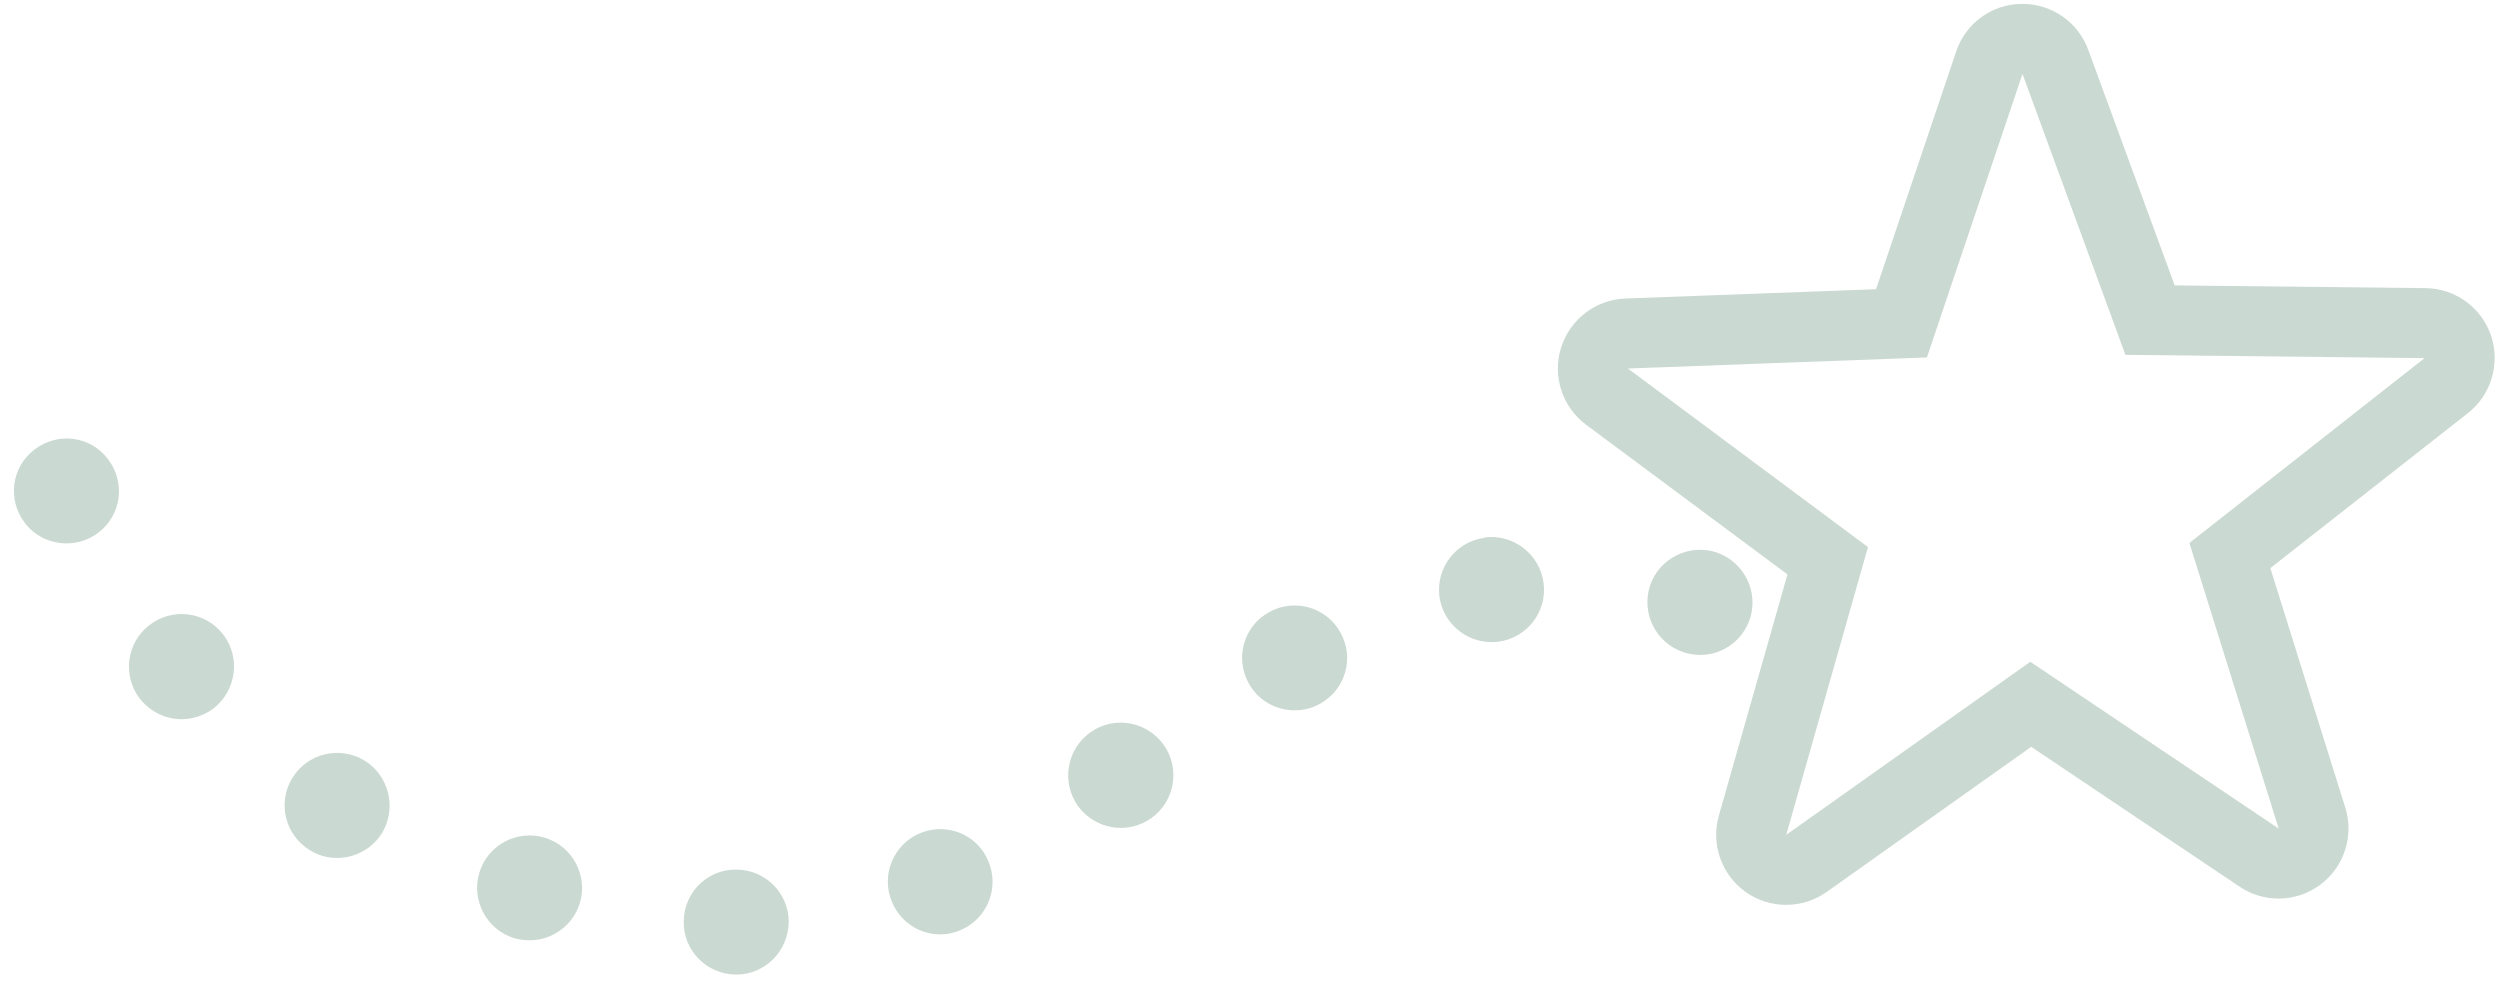
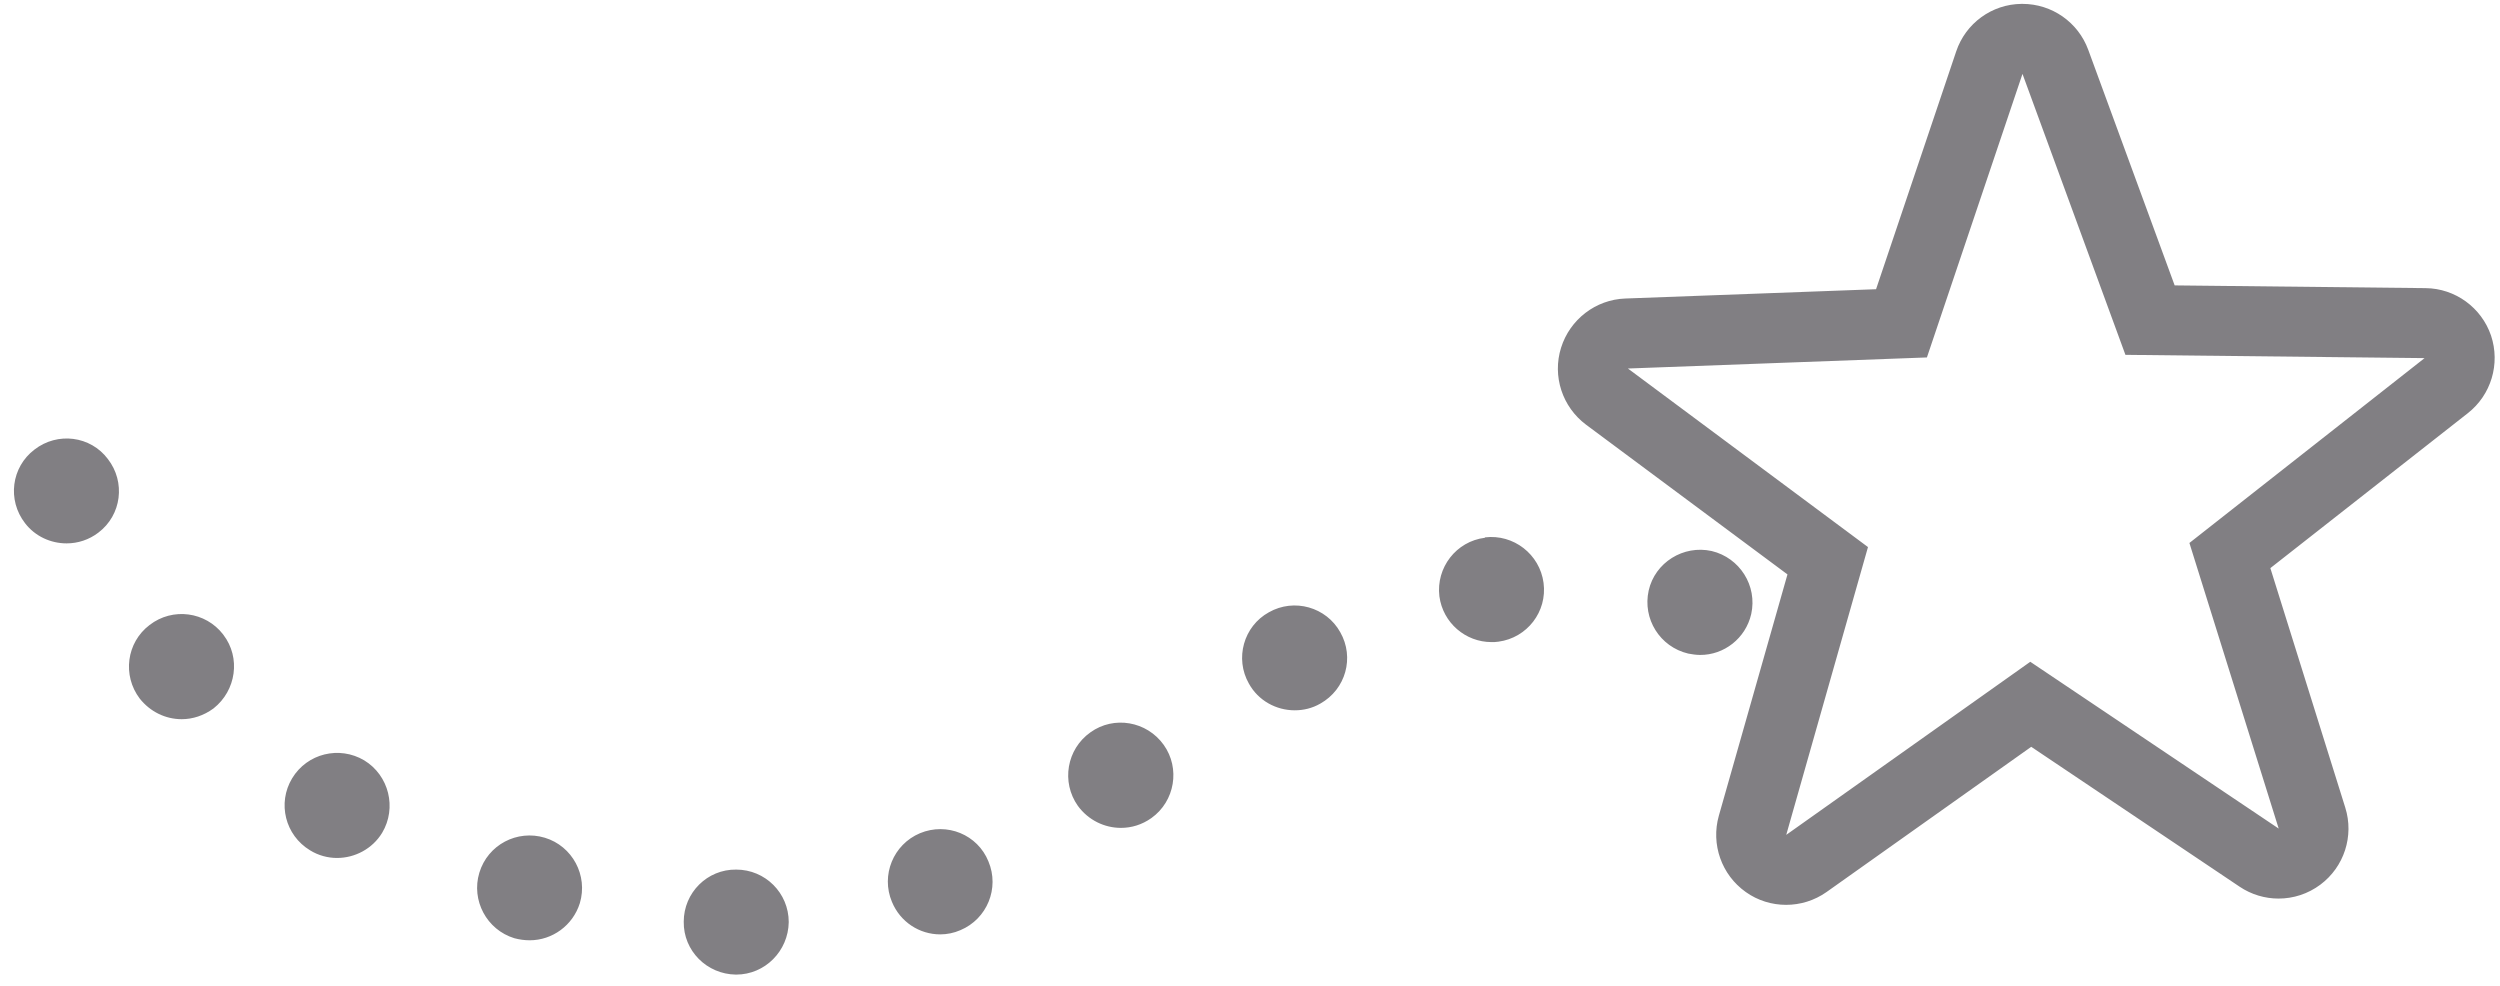
<svg xmlns="http://www.w3.org/2000/svg" width="170" height="67" viewBox="0 0 170 67" fill="none">
-   <path d="M53.634 62.702C53.606 64.673 52.016 66.272 50.064 66.272H50.036C48.065 66.245 46.466 64.655 46.494 62.675C46.494 60.704 48.093 59.105 50.064 59.132C52.035 59.132 53.634 60.722 53.634 62.702H53.634ZM24.767 51.704C23.075 50.7 20.89 51.23 19.867 52.922C18.845 54.614 19.393 56.799 21.085 57.822C21.652 58.175 22.303 58.342 22.917 58.342C24.134 58.342 25.325 57.719 25.985 56.632C26.998 54.94 26.45 52.727 24.767 51.704L24.767 51.704ZM37.048 56.966C35.17 56.399 33.171 57.44 32.595 59.346C32.028 61.224 33.097 63.223 34.975 63.799C35.328 63.892 35.663 63.939 36.025 63.939C37.55 63.939 38.954 62.935 39.428 61.419C39.995 59.532 38.926 57.533 37.048 56.966L37.048 56.966ZM2.343 30.572C0.772 31.762 0.483 34.002 1.701 35.574C2.389 36.475 3.458 36.95 4.528 36.95C5.29 36.95 6.052 36.708 6.694 36.215C8.265 35.025 8.553 32.785 7.335 31.213C6.155 29.642 3.914 29.354 2.343 30.572H2.343ZM15.172 43.141C13.982 41.598 11.751 41.282 10.171 42.5C8.599 43.69 8.311 45.93 9.501 47.502C10.217 48.403 11.258 48.905 12.355 48.905C13.099 48.905 13.852 48.664 14.522 48.171C16.065 46.953 16.381 44.722 15.191 43.169L15.172 43.141H15.172ZM86.284 41.635C84.564 42.583 83.951 44.777 84.927 46.488C85.569 47.65 86.787 48.301 88.042 48.301C88.637 48.301 89.232 48.162 89.78 47.846C91.519 46.869 92.114 44.703 91.138 42.992C90.189 41.282 88.004 40.659 86.284 41.635H86.284ZM100.974 36.541V36.568C99.021 36.81 97.645 38.595 97.878 40.547C98.119 42.36 99.663 43.662 101.42 43.662C101.569 43.662 101.727 43.662 101.894 43.634C103.846 43.374 105.222 41.589 104.962 39.636C104.702 37.684 102.917 36.308 100.974 36.541H100.974ZM62.558 56.659C60.745 57.421 59.89 59.513 60.652 61.326C61.219 62.702 62.53 63.538 63.934 63.538C64.389 63.538 64.864 63.446 65.31 63.25C67.123 62.488 67.978 60.396 67.216 58.583C66.481 56.752 64.389 55.897 62.558 56.659L62.558 56.659ZM119.083 41.756C119.511 39.832 118.302 37.926 116.396 37.47C114.472 37.042 112.538 38.251 112.11 40.157C111.683 42.081 112.873 43.987 114.797 44.443C115.057 44.489 115.318 44.536 115.606 44.536C117.224 44.545 118.702 43.42 119.083 41.756L119.083 41.756ZM74.151 49.798C72.533 50.941 72.152 53.182 73.296 54.8C74.012 55.776 75.109 56.296 76.224 56.296C76.94 56.296 77.656 56.083 78.297 55.627C79.897 54.483 80.268 52.243 79.134 50.653C77.981 49.036 75.741 48.654 74.151 49.798L74.151 49.798ZM167.809 28.099L154.384 38.632L159.479 54.92C160.083 56.845 159.404 58.946 157.787 60.155C156.941 60.787 155.946 61.103 154.942 61.103C154.022 61.103 153.092 60.833 152.292 60.294L138.124 50.783L124.206 60.657C123.379 61.242 122.412 61.53 121.455 61.53C120.497 61.53 119.53 61.242 118.712 60.657C117.067 59.494 116.332 57.412 116.881 55.469L121.548 39.06L107.853 28.88C106.236 27.671 105.548 25.58 106.152 23.646C106.756 21.721 108.504 20.373 110.521 20.299L127.572 19.667L133.02 3.5C133.662 1.584 135.446 0.283 137.464 0.264H137.529C139.528 0.264 141.313 1.51 142.001 3.388L147.877 19.407L164.936 19.593C166.954 19.611 168.739 20.913 169.39 22.819C170.031 24.743 169.399 26.853 167.809 28.099L167.809 28.099ZM164.871 24.352L144.529 24.129L137.529 5.024L131.03 24.306L110.698 25.059L127.023 37.201L121.464 56.771L138.059 45.001L154.951 56.343L148.88 36.922L164.871 24.352Z" fill="#CAD9D1" />
+   <path d="M53.634 62.702C53.606 64.673 52.016 66.272 50.064 66.272H50.036C48.065 66.245 46.466 64.655 46.494 62.675C46.494 60.704 48.093 59.105 50.064 59.132C52.035 59.132 53.634 60.722 53.634 62.702H53.634ZM24.767 51.704C23.075 50.7 20.89 51.23 19.867 52.922C18.845 54.614 19.393 56.799 21.085 57.822C21.652 58.175 22.303 58.342 22.917 58.342C24.134 58.342 25.325 57.719 25.985 56.632C26.998 54.94 26.45 52.727 24.767 51.704L24.767 51.704ZM37.048 56.966C35.17 56.399 33.171 57.44 32.595 59.346C32.028 61.224 33.097 63.223 34.975 63.799C35.328 63.892 35.663 63.939 36.025 63.939C37.55 63.939 38.954 62.935 39.428 61.419C39.995 59.532 38.926 57.533 37.048 56.966L37.048 56.966ZM2.343 30.572C0.772 31.762 0.483 34.002 1.701 35.574C2.389 36.475 3.458 36.95 4.528 36.95C5.29 36.95 6.052 36.708 6.694 36.215C8.265 35.025 8.553 32.785 7.335 31.213C6.155 29.642 3.914 29.354 2.343 30.572H2.343ZM15.172 43.141C13.982 41.598 11.751 41.282 10.171 42.5C8.599 43.69 8.311 45.93 9.501 47.502C10.217 48.403 11.258 48.905 12.355 48.905C13.099 48.905 13.852 48.664 14.522 48.171C16.065 46.953 16.381 44.722 15.191 43.169L15.172 43.141H15.172ZM86.284 41.635C84.564 42.583 83.951 44.777 84.927 46.488C85.569 47.65 86.787 48.301 88.042 48.301C88.637 48.301 89.232 48.162 89.78 47.846C91.519 46.869 92.114 44.703 91.138 42.992C90.189 41.282 88.004 40.659 86.284 41.635H86.284ZM100.974 36.541V36.568C99.021 36.81 97.645 38.595 97.878 40.547C98.119 42.36 99.663 43.662 101.42 43.662C101.569 43.662 101.727 43.662 101.894 43.634C103.846 43.374 105.222 41.589 104.962 39.636C104.702 37.684 102.917 36.308 100.974 36.541H100.974ZM62.558 56.659C60.745 57.421 59.89 59.513 60.652 61.326C61.219 62.702 62.53 63.538 63.934 63.538C64.389 63.538 64.864 63.446 65.31 63.25C67.123 62.488 67.978 60.396 67.216 58.583C66.481 56.752 64.389 55.897 62.558 56.659L62.558 56.659ZM119.083 41.756C119.511 39.832 118.302 37.926 116.396 37.47C114.472 37.042 112.538 38.251 112.11 40.157C111.683 42.081 112.873 43.987 114.797 44.443C115.057 44.489 115.318 44.536 115.606 44.536C117.224 44.545 118.702 43.42 119.083 41.756L119.083 41.756ZM74.151 49.798C72.533 50.941 72.152 53.182 73.296 54.8C74.012 55.776 75.109 56.296 76.224 56.296C76.94 56.296 77.656 56.083 78.297 55.627C79.897 54.483 80.268 52.243 79.134 50.653C77.981 49.036 75.741 48.654 74.151 49.798L74.151 49.798ZM167.809 28.099L154.384 38.632L159.479 54.92C160.083 56.845 159.404 58.946 157.787 60.155C156.941 60.787 155.946 61.103 154.942 61.103C154.022 61.103 153.092 60.833 152.292 60.294L138.124 50.783L124.206 60.657C123.379 61.242 122.412 61.53 121.455 61.53C120.497 61.53 119.53 61.242 118.712 60.657C117.067 59.494 116.332 57.412 116.881 55.469L121.548 39.06L107.853 28.88C106.236 27.671 105.548 25.58 106.152 23.646C106.756 21.721 108.504 20.373 110.521 20.299L127.572 19.667L133.02 3.5C133.662 1.584 135.446 0.283 137.464 0.264H137.529C139.528 0.264 141.313 1.51 142.001 3.388L147.877 19.407L164.936 19.593C166.954 19.611 168.739 20.913 169.39 22.819C170.031 24.743 169.399 26.853 167.809 28.099L167.809 28.099ZM164.871 24.352L144.529 24.129L137.529 5.024L131.03 24.306L110.698 25.059L127.023 37.201L121.464 56.771L138.059 45.001L154.951 56.343L148.88 36.922L164.871 24.352Z" fill="#817f83" />
</svg>
